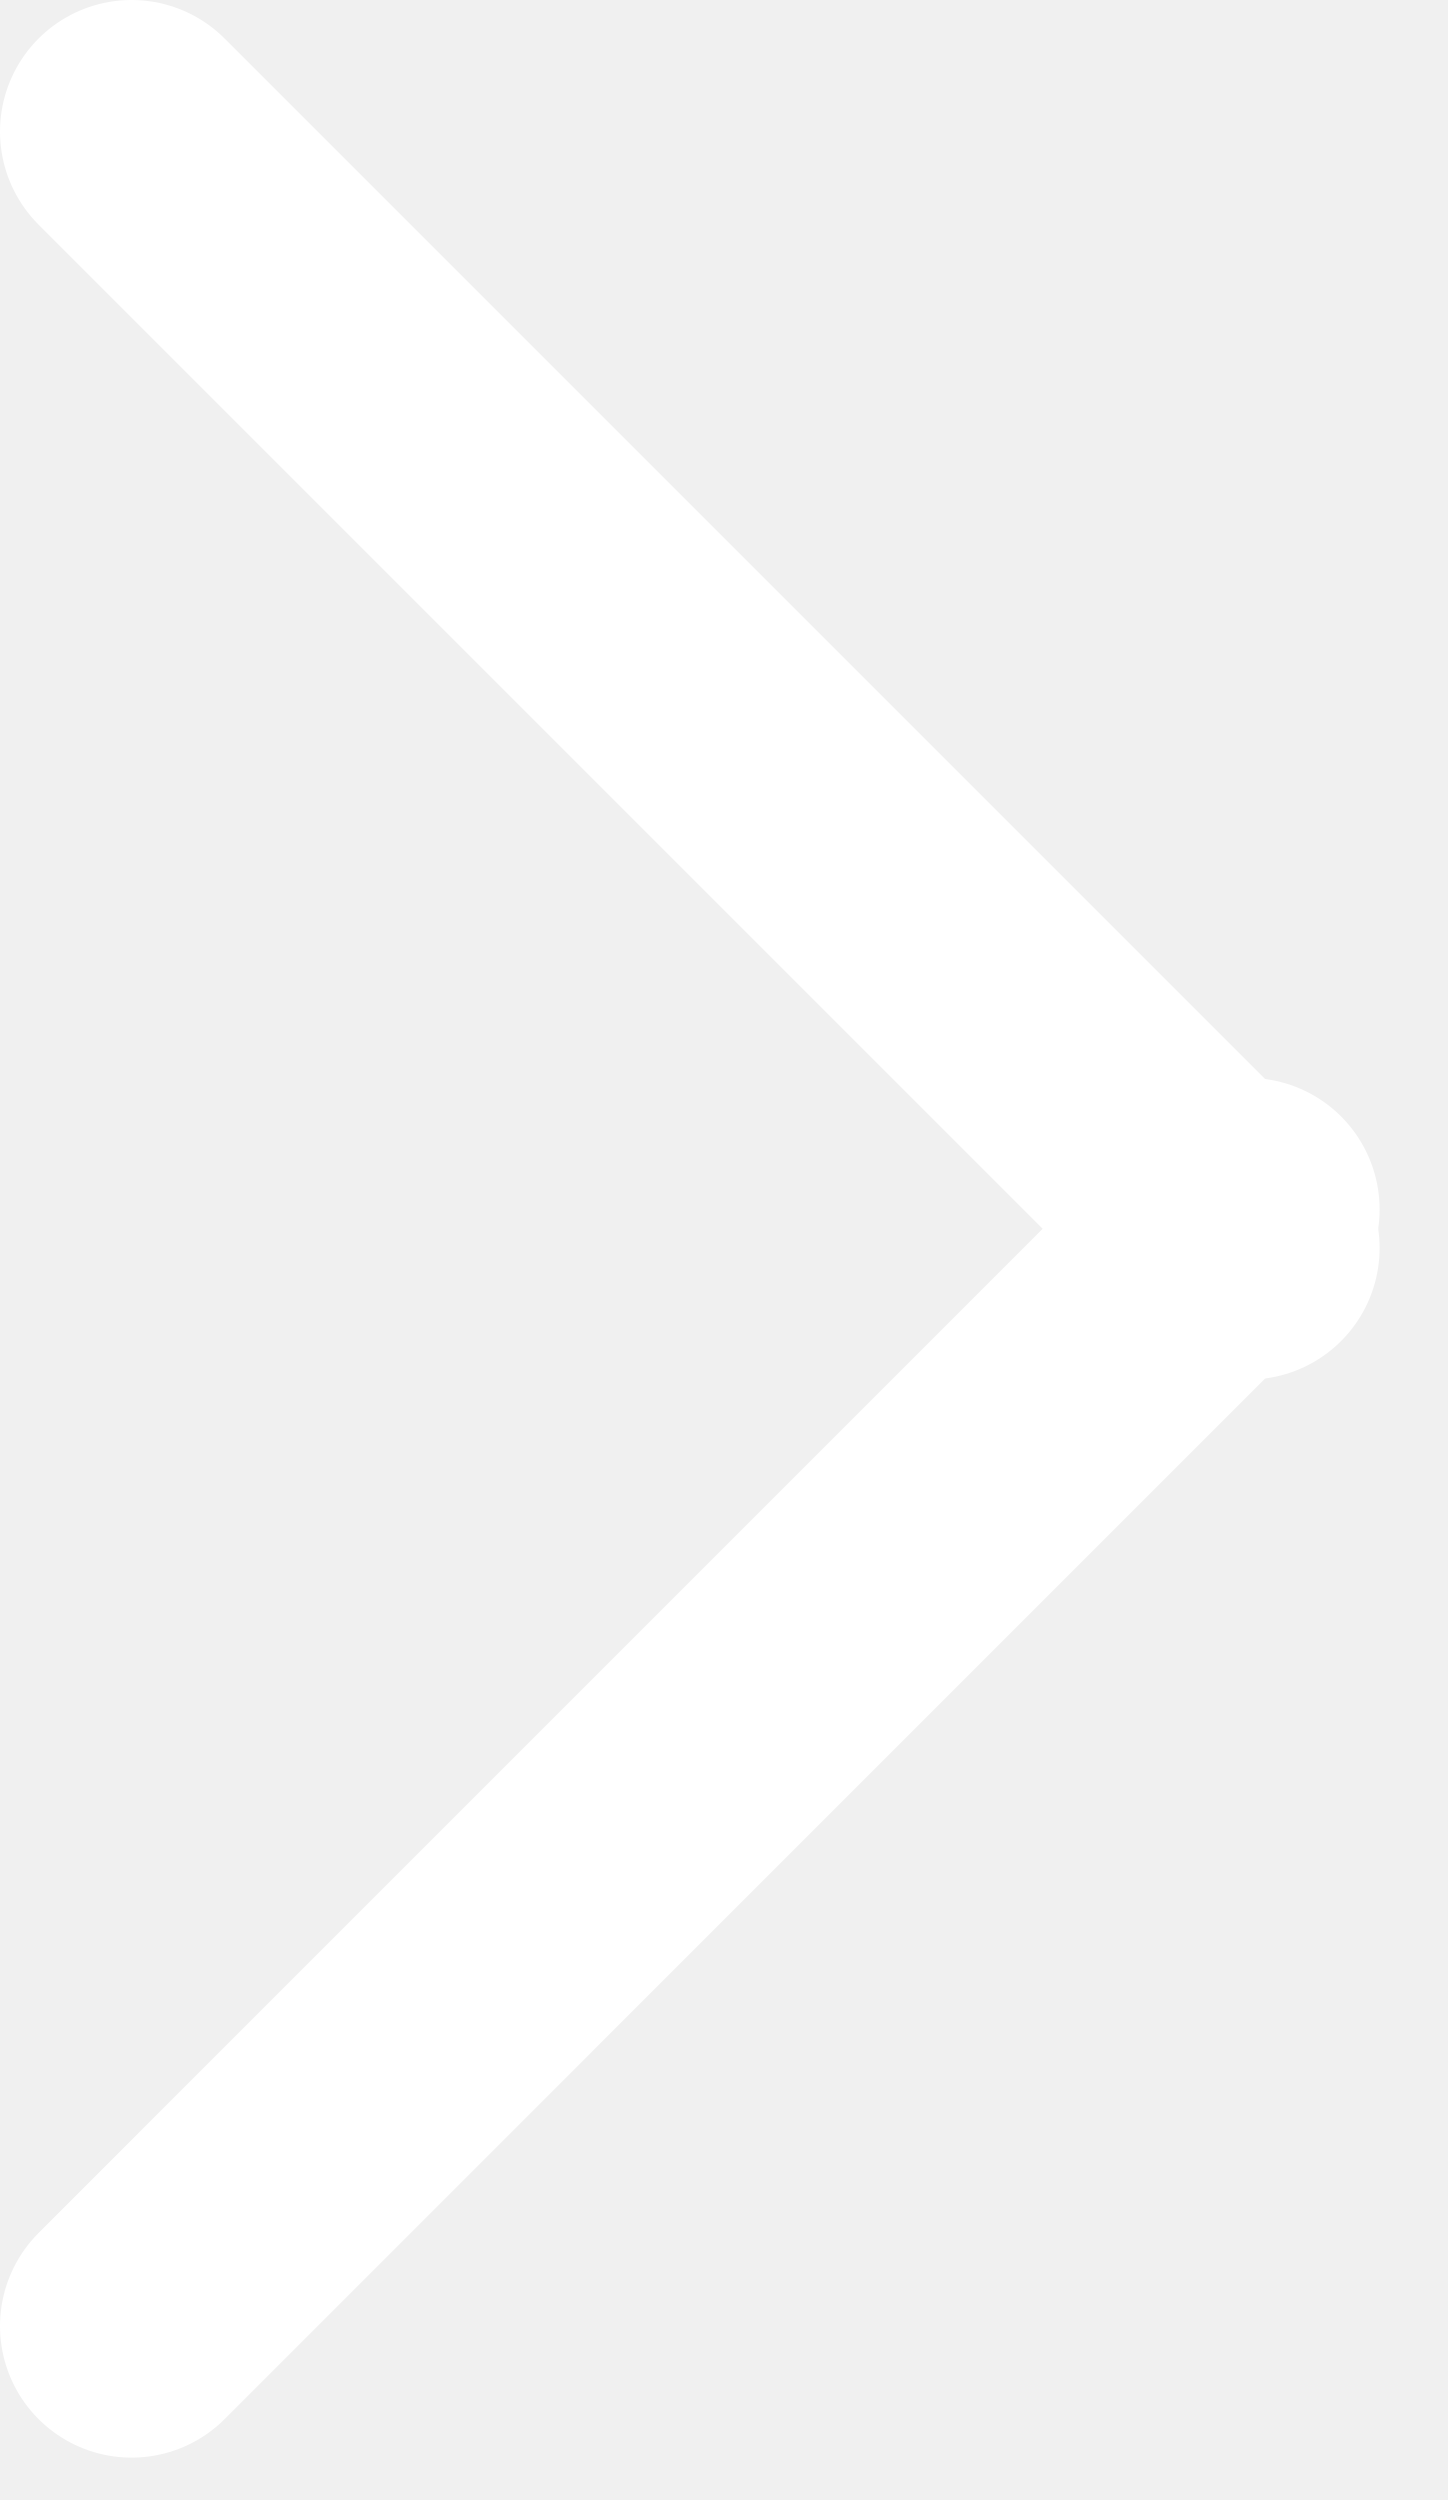
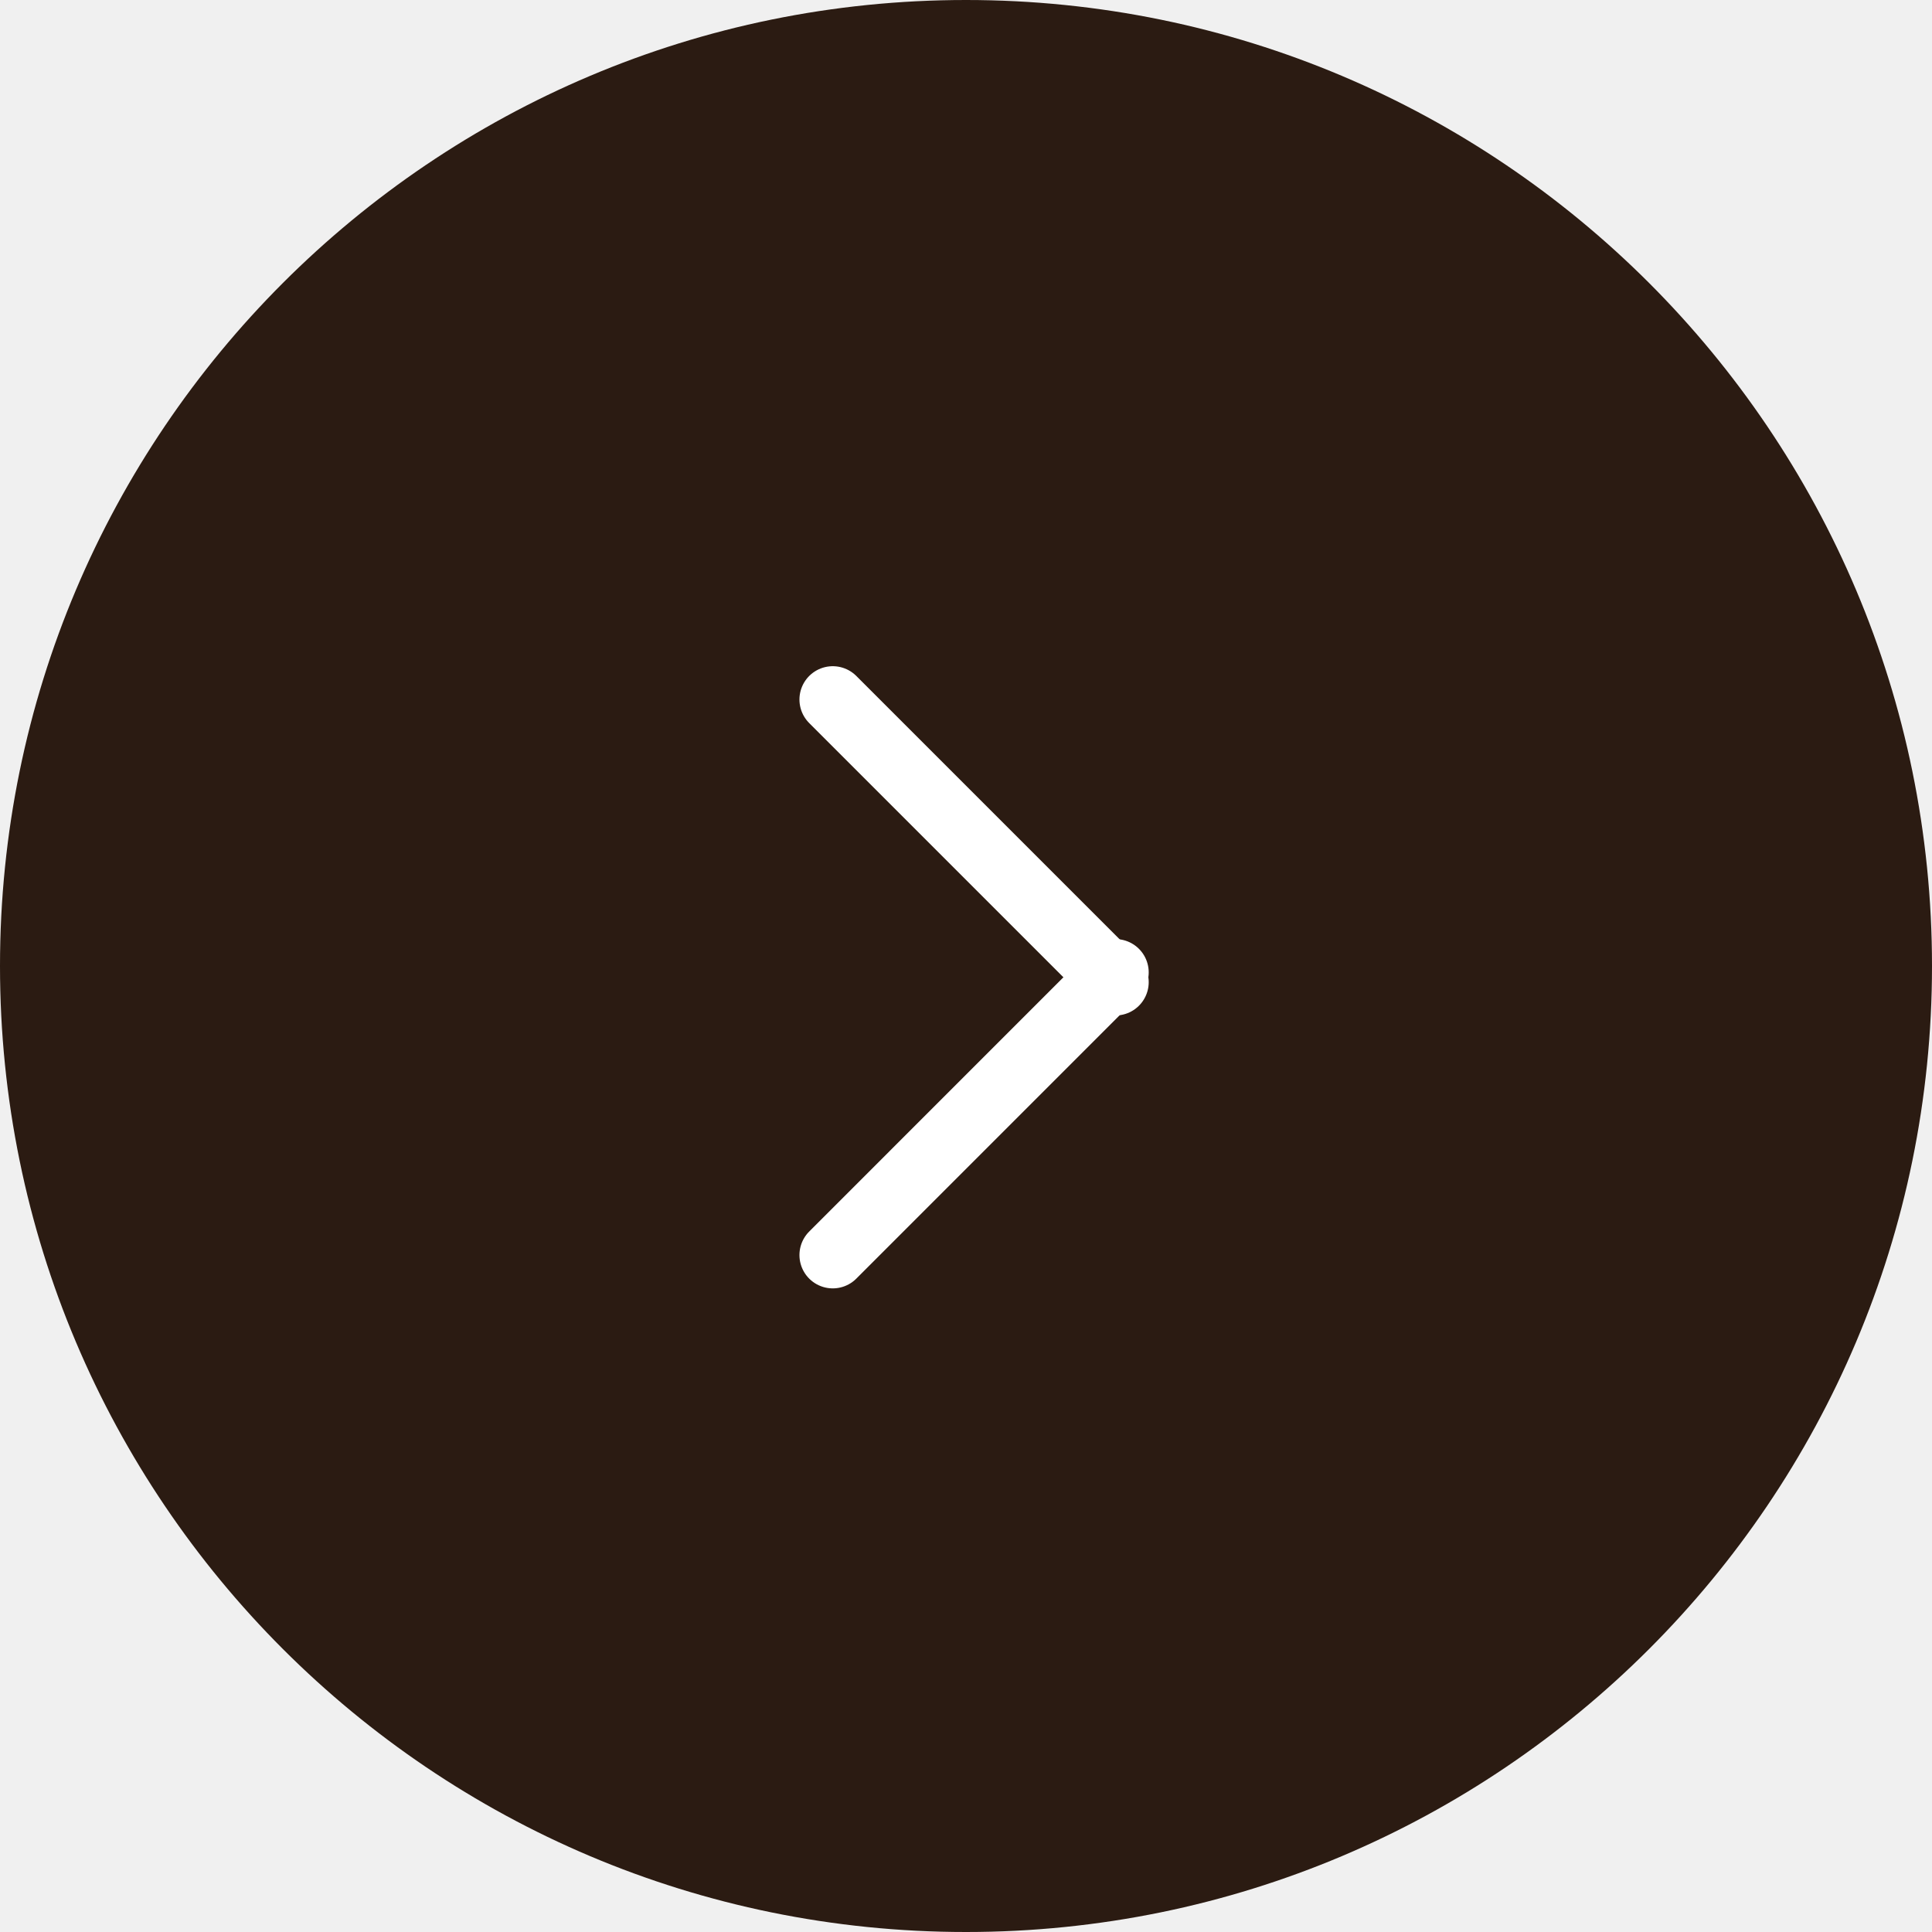
- <svg xmlns="http://www.w3.org/2000/svg" width="11" height="19" viewBox="0 0 11 19" fill="none">
-   <path d="M9.485 9.485L1 1" stroke="white" stroke-width="2" stroke-linecap="round" />
-   <path d="M1 17.678L9.485 9.192" stroke="white" stroke-width="2" stroke-linecap="round" />
+ <svg xmlns="http://www.w3.org/2000/svg" width="58" height="58" viewBox="0 0 58 58" fill="none">
+   <circle cx="29" cy="29" r="29" fill="#2B1B12" />
+   <path d="M33.485 29.485L25 21" stroke="white" stroke-width="2" stroke-linecap="round" />
+   <path d="M25 37.678L33.485 29.192" stroke="white" stroke-width="2" stroke-linecap="round" />
</svg>
